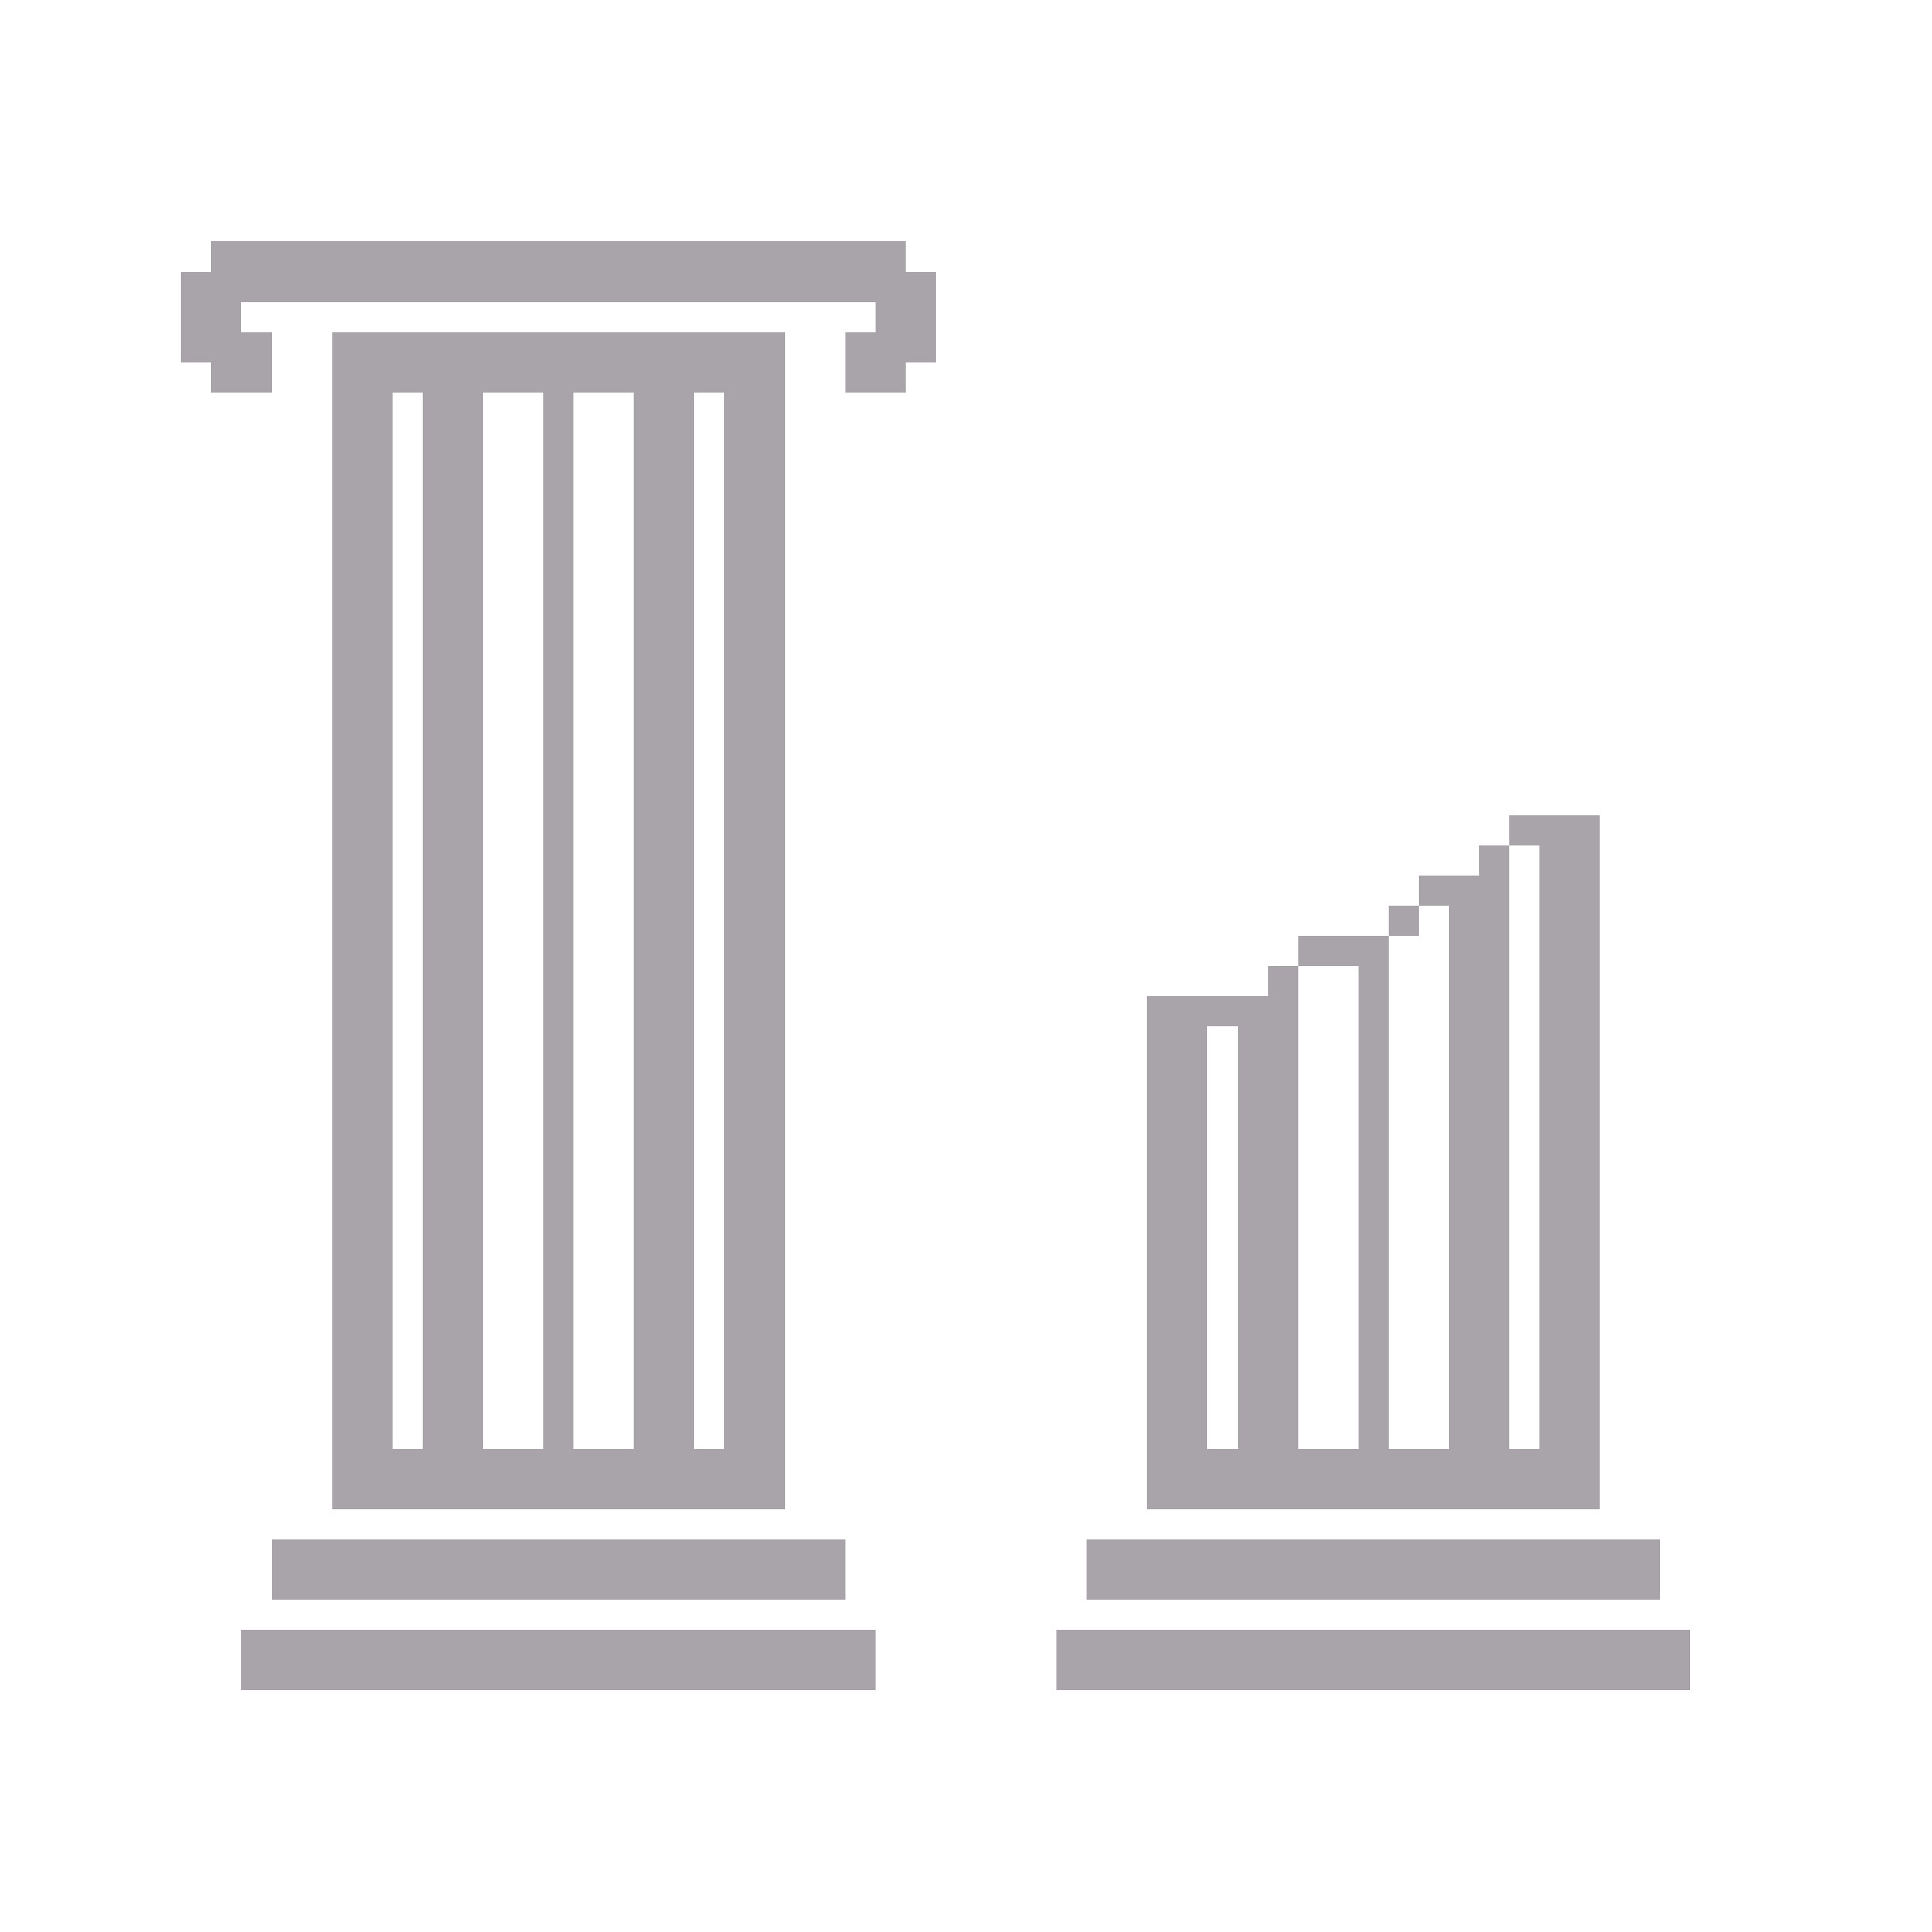
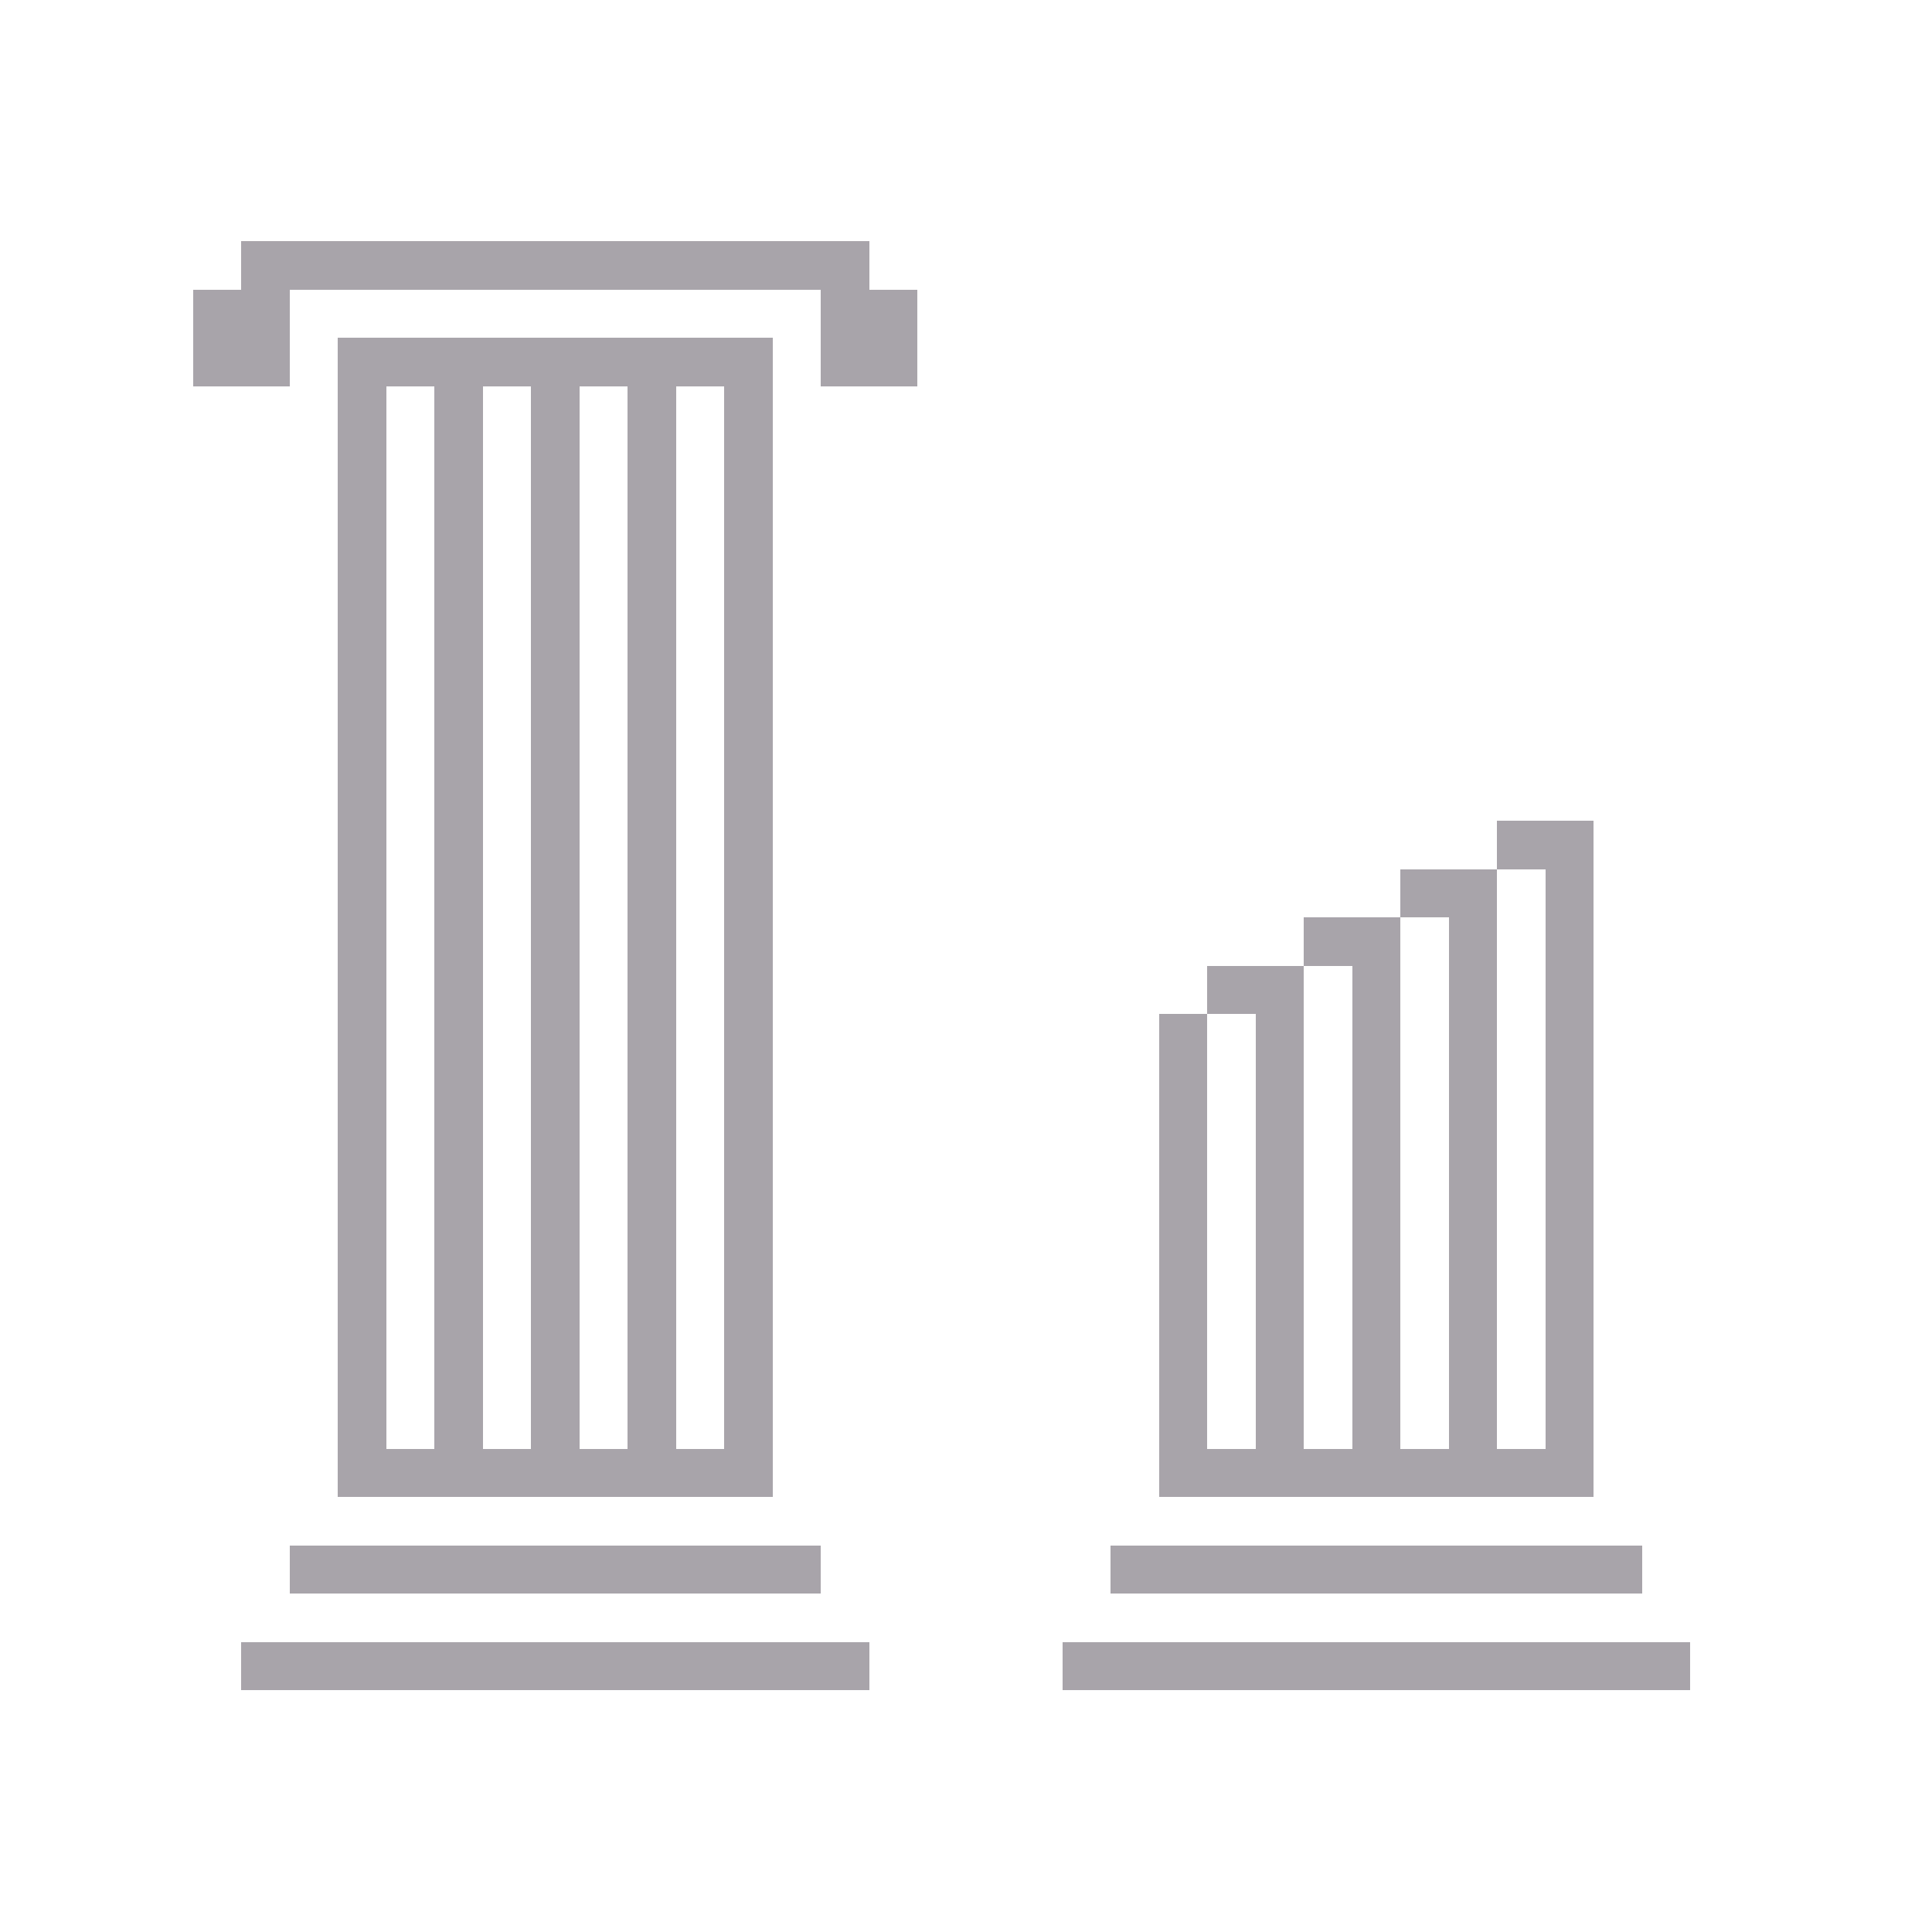
- <svg xmlns="http://www.w3.org/2000/svg" viewBox="0 -0.5 64 64" shape-rendering="crispEdges">
-   <path stroke="#a8a4aa" d="M7 8h23M6 9h25M6 10h2M29 10h2M6 11h3M11 11h15M28 11h3M7 12h2M11 12h15M28 12h2M11 13h2M14 13h2M18 13h1M21 13h2M24 13h2M11 14h2M14 14h2M18 14h1M21 14h2M24 14h2M11 15h2M14 15h2M18 15h1M21 15h2M24 15h2M11 16h2M14 16h2M18 16h1M21 16h2M24 16h2M11 17h2M14 17h2M18 17h1M21 17h2M24 17h2M11 18h2M14 18h2M18 18h1M21 18h2M24 18h2M11 19h2M14 19h2M18 19h1M21 19h2M24 19h2M11 20h2M14 20h2M18 20h1M21 20h2M24 20h2M11 21h2M14 21h2M18 21h1M21 21h2M24 21h2M11 22h2M14 22h2M18 22h1M21 22h2M24 22h2M11 23h2M14 23h2M18 23h1M21 23h2M24 23h2M11 24h2M14 24h2M18 24h1M21 24h2M24 24h2M11 25h2M14 25h2M18 25h1M21 25h2M24 25h2M11 26h2M14 26h2M18 26h1M21 26h2M24 26h2M11 27h2M14 27h2M18 27h1M21 27h2M24 27h2M50 27h3M11 28h2M14 28h2M18 28h1M21 28h2M24 28h2M49 28h1M51 28h2M11 29h2M14 29h2M18 29h1M21 29h2M24 29h2M47 29h3M51 29h2M11 30h2M14 30h2M18 30h1M21 30h2M24 30h2M46 30h1M48 30h2M51 30h2M11 31h2M14 31h2M18 31h1M21 31h2M24 31h2M43 31h3M48 31h2M51 31h2M11 32h2M14 32h2M18 32h1M21 32h2M24 32h2M42 32h1M45 32h1M48 32h2M51 32h2M11 33h2M14 33h2M18 33h1M21 33h2M24 33h2M38 33h5M45 33h1M48 33h2M51 33h2M11 34h2M14 34h2M18 34h1M21 34h2M24 34h2M38 34h2M41 34h2M45 34h1M48 34h2M51 34h2M11 35h2M14 35h2M18 35h1M21 35h2M24 35h2M38 35h2M41 35h2M45 35h1M48 35h2M51 35h2M11 36h2M14 36h2M18 36h1M21 36h2M24 36h2M38 36h2M41 36h2M45 36h1M48 36h2M51 36h2M11 37h2M14 37h2M18 37h1M21 37h2M24 37h2M38 37h2M41 37h2M45 37h1M48 37h2M51 37h2M11 38h2M14 38h2M18 38h1M21 38h2M24 38h2M38 38h2M41 38h2M45 38h1M48 38h2M51 38h2M11 39h2M14 39h2M18 39h1M21 39h2M24 39h2M38 39h2M41 39h2M45 39h1M48 39h2M51 39h2M11 40h2M14 40h2M18 40h1M21 40h2M24 40h2M38 40h2M41 40h2M45 40h1M48 40h2M51 40h2M11 41h2M14 41h2M18 41h1M21 41h2M24 41h2M38 41h2M41 41h2M45 41h1M48 41h2M51 41h2M11 42h2M14 42h2M18 42h1M21 42h2M24 42h2M38 42h2M41 42h2M45 42h1M48 42h2M51 42h2M11 43h2M14 43h2M18 43h1M21 43h2M24 43h2M38 43h2M41 43h2M45 43h1M48 43h2M51 43h2M11 44h2M14 44h2M18 44h1M21 44h2M24 44h2M38 44h2M41 44h2M45 44h1M48 44h2M51 44h2M11 45h2M14 45h2M18 45h1M21 45h2M24 45h2M38 45h2M41 45h2M45 45h1M48 45h2M51 45h2M11 46h2M14 46h2M18 46h1M21 46h2M24 46h2M38 46h2M41 46h2M45 46h1M48 46h2M51 46h2M11 47h2M14 47h2M18 47h1M21 47h2M24 47h2M38 47h2M41 47h2M45 47h1M48 47h2M51 47h2M11 48h15M38 48h15M11 49h15M38 49h15M9 51h19M36 51h19M9 52h19M36 52h19M8 54h21M35 54h21M8 55h21M35 55h21" />
+ <svg xmlns="http://www.w3.org/2000/svg" viewBox="0 -0.5 40 40" shape-rendering="crispEdges">
+   <path stroke="#a8a4aa" d="M5 5h13M4 6h2M17 6h2M4 7h2M7 7h9M17 7h2M7 8h1M9 8h1M11 8h1M13 8h1M15 8h1M7 9h1M9 9h1M11 9h1M13 9h1M15 9h1M7 10h1M9 10h1M11 10h1M13 10h1M15 10h1M7 11h1M9 11h1M11 11h1M13 11h1M15 11h1M7 12h1M9 12h1M11 12h1M13 12h1M15 12h1M7 13h1M9 13h1M11 13h1M13 13h1M15 13h1M7 14h1M9 14h1M11 14h1M13 14h1M15 14h1M7 15h1M9 15h1M11 15h1M13 15h1M15 15h1M7 16h1M9 16h1M11 16h1M13 16h1M15 16h1M7 17h1M9 17h1M11 17h1M13 17h1M15 17h1M31 17h2M7 18h1M9 18h1M11 18h1M13 18h1M15 18h1M29 18h2M32 18h1M7 19h1M9 19h1M11 19h1M13 19h1M15 19h1M27 19h2M30 19h1M32 19h1M7 20h1M9 20h1M11 20h1M13 20h1M15 20h1M25 20h2M28 20h1M30 20h1M32 20h1M7 21h1M9 21h1M11 21h1M13 21h1M15 21h1M24 21h1M26 21h1M28 21h1M30 21h1M32 21h1M7 22h1M9 22h1M11 22h1M13 22h1M15 22h1M24 22h1M26 22h1M28 22h1M30 22h1M32 22h1M7 23h1M9 23h1M11 23h1M13 23h1M15 23h1M24 23h1M26 23h1M28 23h1M30 23h1M32 23h1M7 24h1M9 24h1M11 24h1M13 24h1M15 24h1M24 24h1M26 24h1M28 24h1M30 24h1M32 24h1M7 25h1M9 25h1M11 25h1M13 25h1M15 25h1M24 25h1M26 25h1M28 25h1M30 25h1M32 25h1M7 26h1M9 26h1M11 26h1M13 26h1M15 26h1M24 26h1M26 26h1M28 26h1M30 26h1M32 26h1M7 27h1M9 27h1M11 27h1M13 27h1M15 27h1M24 27h1M26 27h1M28 27h1M30 27h1M32 27h1M7 28h1M9 28h1M11 28h1M13 28h1M15 28h1M24 28h1M26 28h1M28 28h1M30 28h1M32 28h1M7 29h1M9 29h1M11 29h1M13 29h1M15 29h1M24 29h1M26 29h1M28 29h1M30 29h1M32 29h1M7 30h9M24 30h9M6 32h11M23 32h11M5 34h13M22 34h13" />
</svg>
